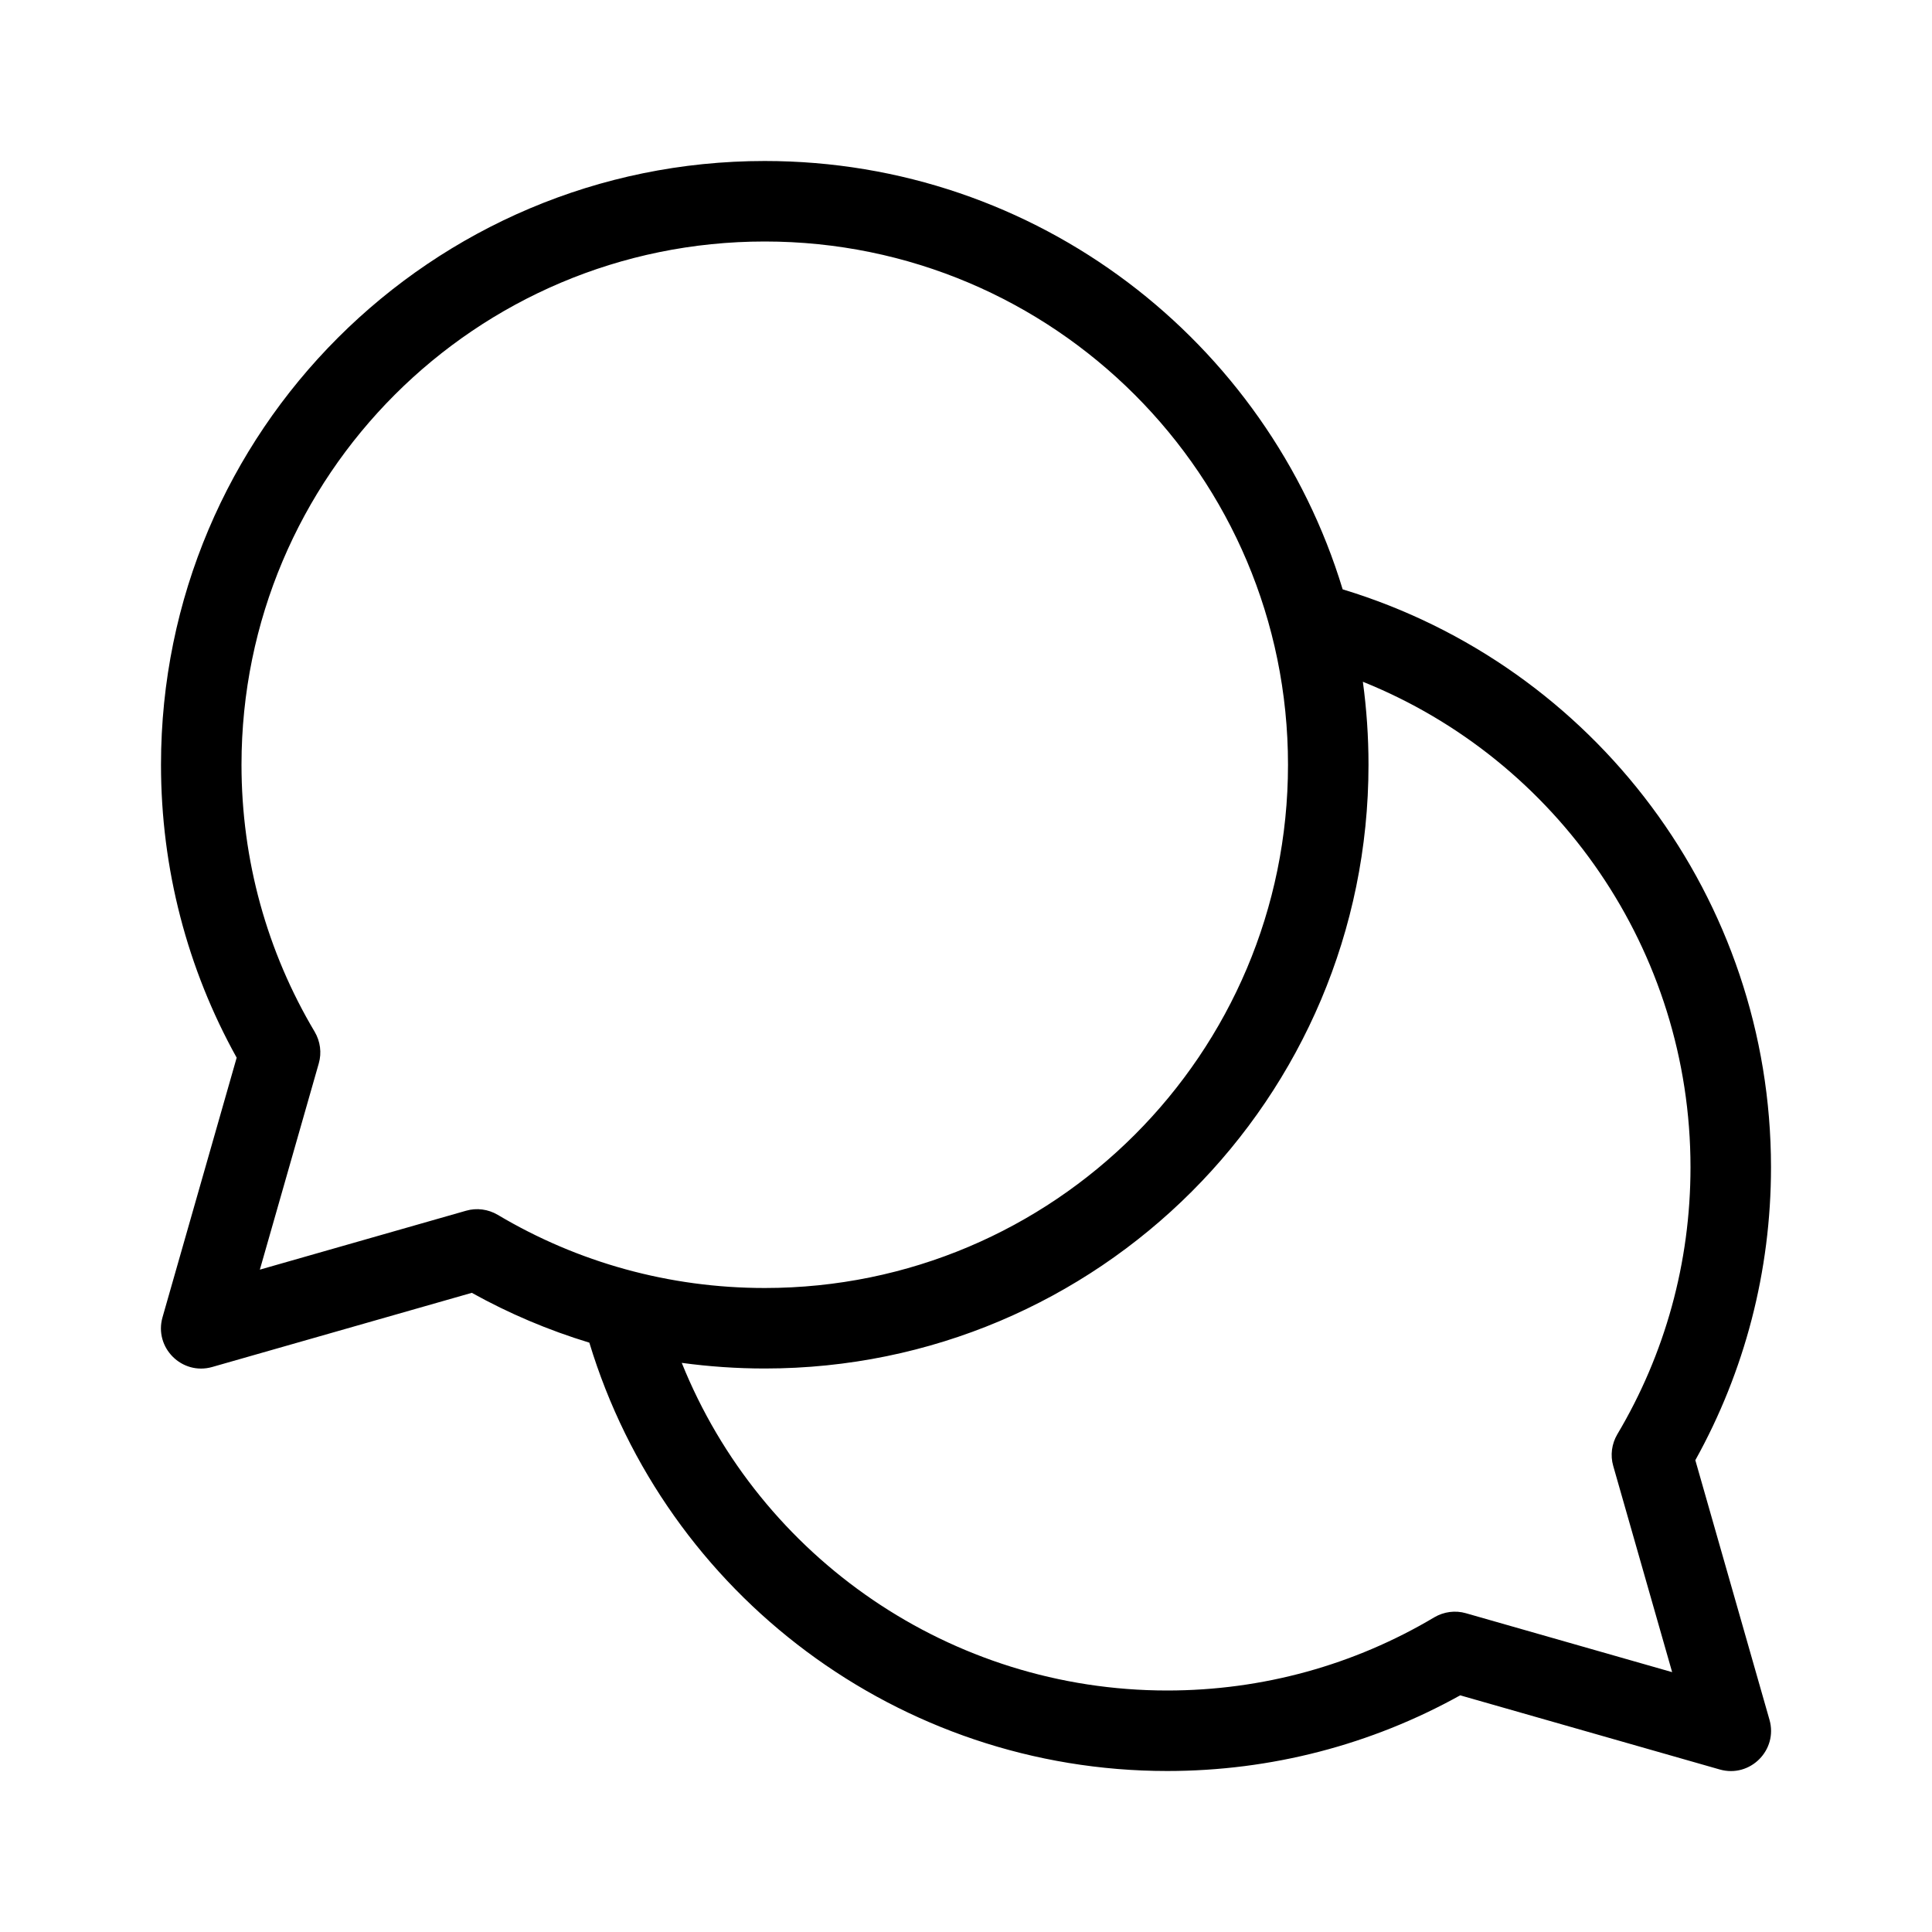
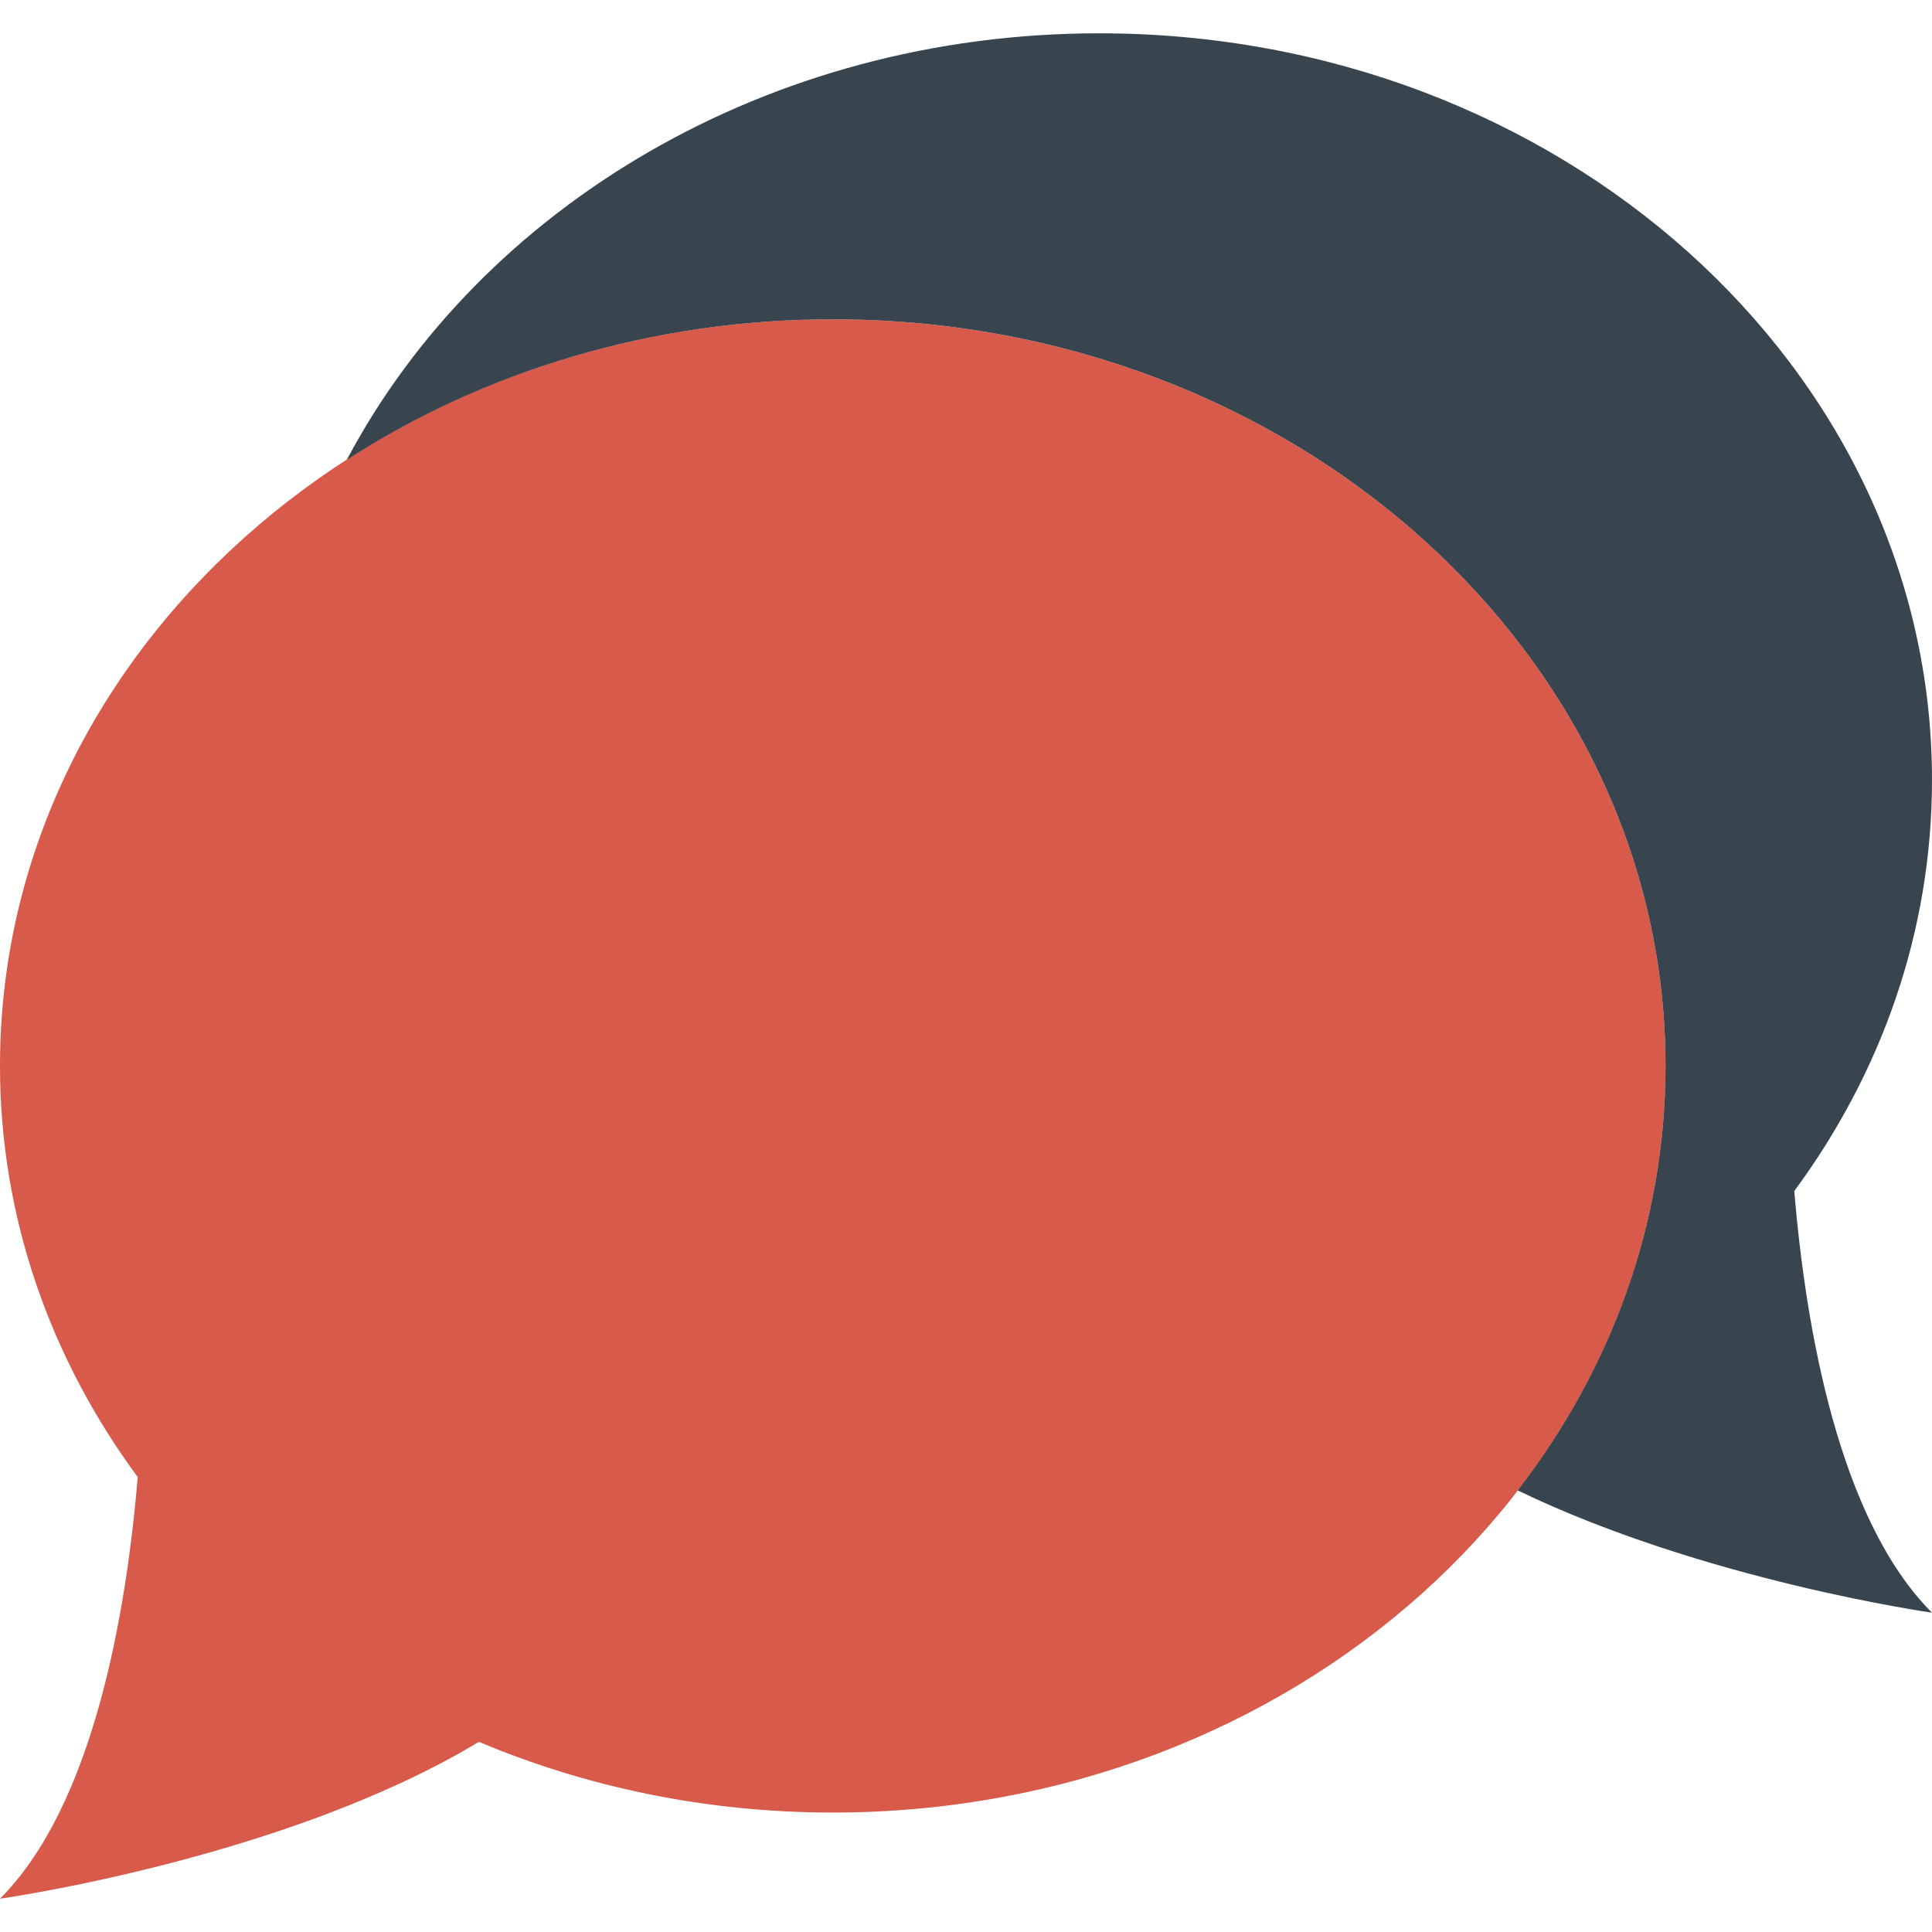
- <svg xmlns="http://www.w3.org/2000/svg" width="24" height="24" viewBox="0 0 24 24">
-   <path d="M5.79,15.04 C5.922,15.002 6.064,15.021 6.183,15.091 C7.178,15.683 8.315,16 9.5,16 C13.09,16 16,13.09 16,9.5 C16,5.91 13.09,3 9.5,3 C5.91,3 3,5.91 3,9.5 C3,10.685 3.317,11.822 3.909,12.817 C3.979,12.936 3.998,13.078 3.96,13.21 L3.228,15.772 L5.79,15.04 Z M16.679,7.321 C19.809,8.27 22,11.168 22,14.5 C22,15.791 21.673,17.036 21.06,18.139 L21.981,21.363 C22.089,21.74 21.74,22.089 21.363,21.981 L18.139,21.06 C17.036,21.673 15.791,22 14.5,22 C11.171,22 8.271,19.813 7.321,16.679 C6.814,16.525 6.325,16.318 5.861,16.06 L2.637,16.981 C2.26,17.089 1.911,16.74 2.019,16.363 L2.94,13.139 C2.327,12.036 2,10.791 2,9.5 C2,5.358 5.358,2 9.5,2 C12.884,2 15.745,4.242 16.679,7.321 L16.679,7.321 Z M16.93,8.469 C16.976,8.806 17,9.15 17,9.5 C17,13.642 13.642,17 9.5,17 C9.152,17 8.808,16.976 8.469,16.93 C9.444,19.353 11.811,21 14.5,21 C15.685,21 16.822,20.683 17.817,20.091 C17.936,20.021 18.078,20.002 18.21,20.04 L20.772,20.772 L20.04,18.21 C20.002,18.078 20.021,17.936 20.091,17.817 C20.683,16.822 21,15.685 21,14.5 C21,11.809 19.35,9.443 16.93,8.469 L16.93,8.469 Z" />
+ <svg xmlns="http://www.w3.org/2000/svg" id="Capa_1" style="enable-background:new 0 0 58 58;" version="1.1" viewBox="0 0 58 58" xml:space="preserve">
+   <g>
+     <path d="M25,9.586C11.193,9.586,0,19.621,0,32c0,4.562,1.524,8.803,4.135,12.343   C3.792,48.433,2.805,54.194,0,57c0,0,8.571-1.203,14.377-4.709c3.225,1.359,6.824,2.123,10.623,2.123c13.807,0,25-10.035,25-22.414   S38.807,9.586,25,9.586z" style="fill:#D75A4A;" />
+     <path d="M58,23.414C58,11.035,46.807,1,33,1c-9.97,0-18.575,5.234-22.589,12.804   C14.518,11.153,19.553,9.586,25,9.586c13.807,0,25,10.035,25,22.414c0,4.735-1.642,9.124-4.437,12.743   C51.162,47.448,58,48.414,58,48.414c-2.805-2.805-3.792-8.566-4.135-12.657C56.476,32.217,58,27.976,58,23.414z" style="fill:#38454F;" />
+   </g>
+   <g />
+   <g />
+   <g />
+   <g />
+   <g />
+   <g />
+   <g />
+   <g />
+   <g />
+   <g />
+   <g />
+   <g />
+   <g />
+   <g />
+   <g />
</svg>
